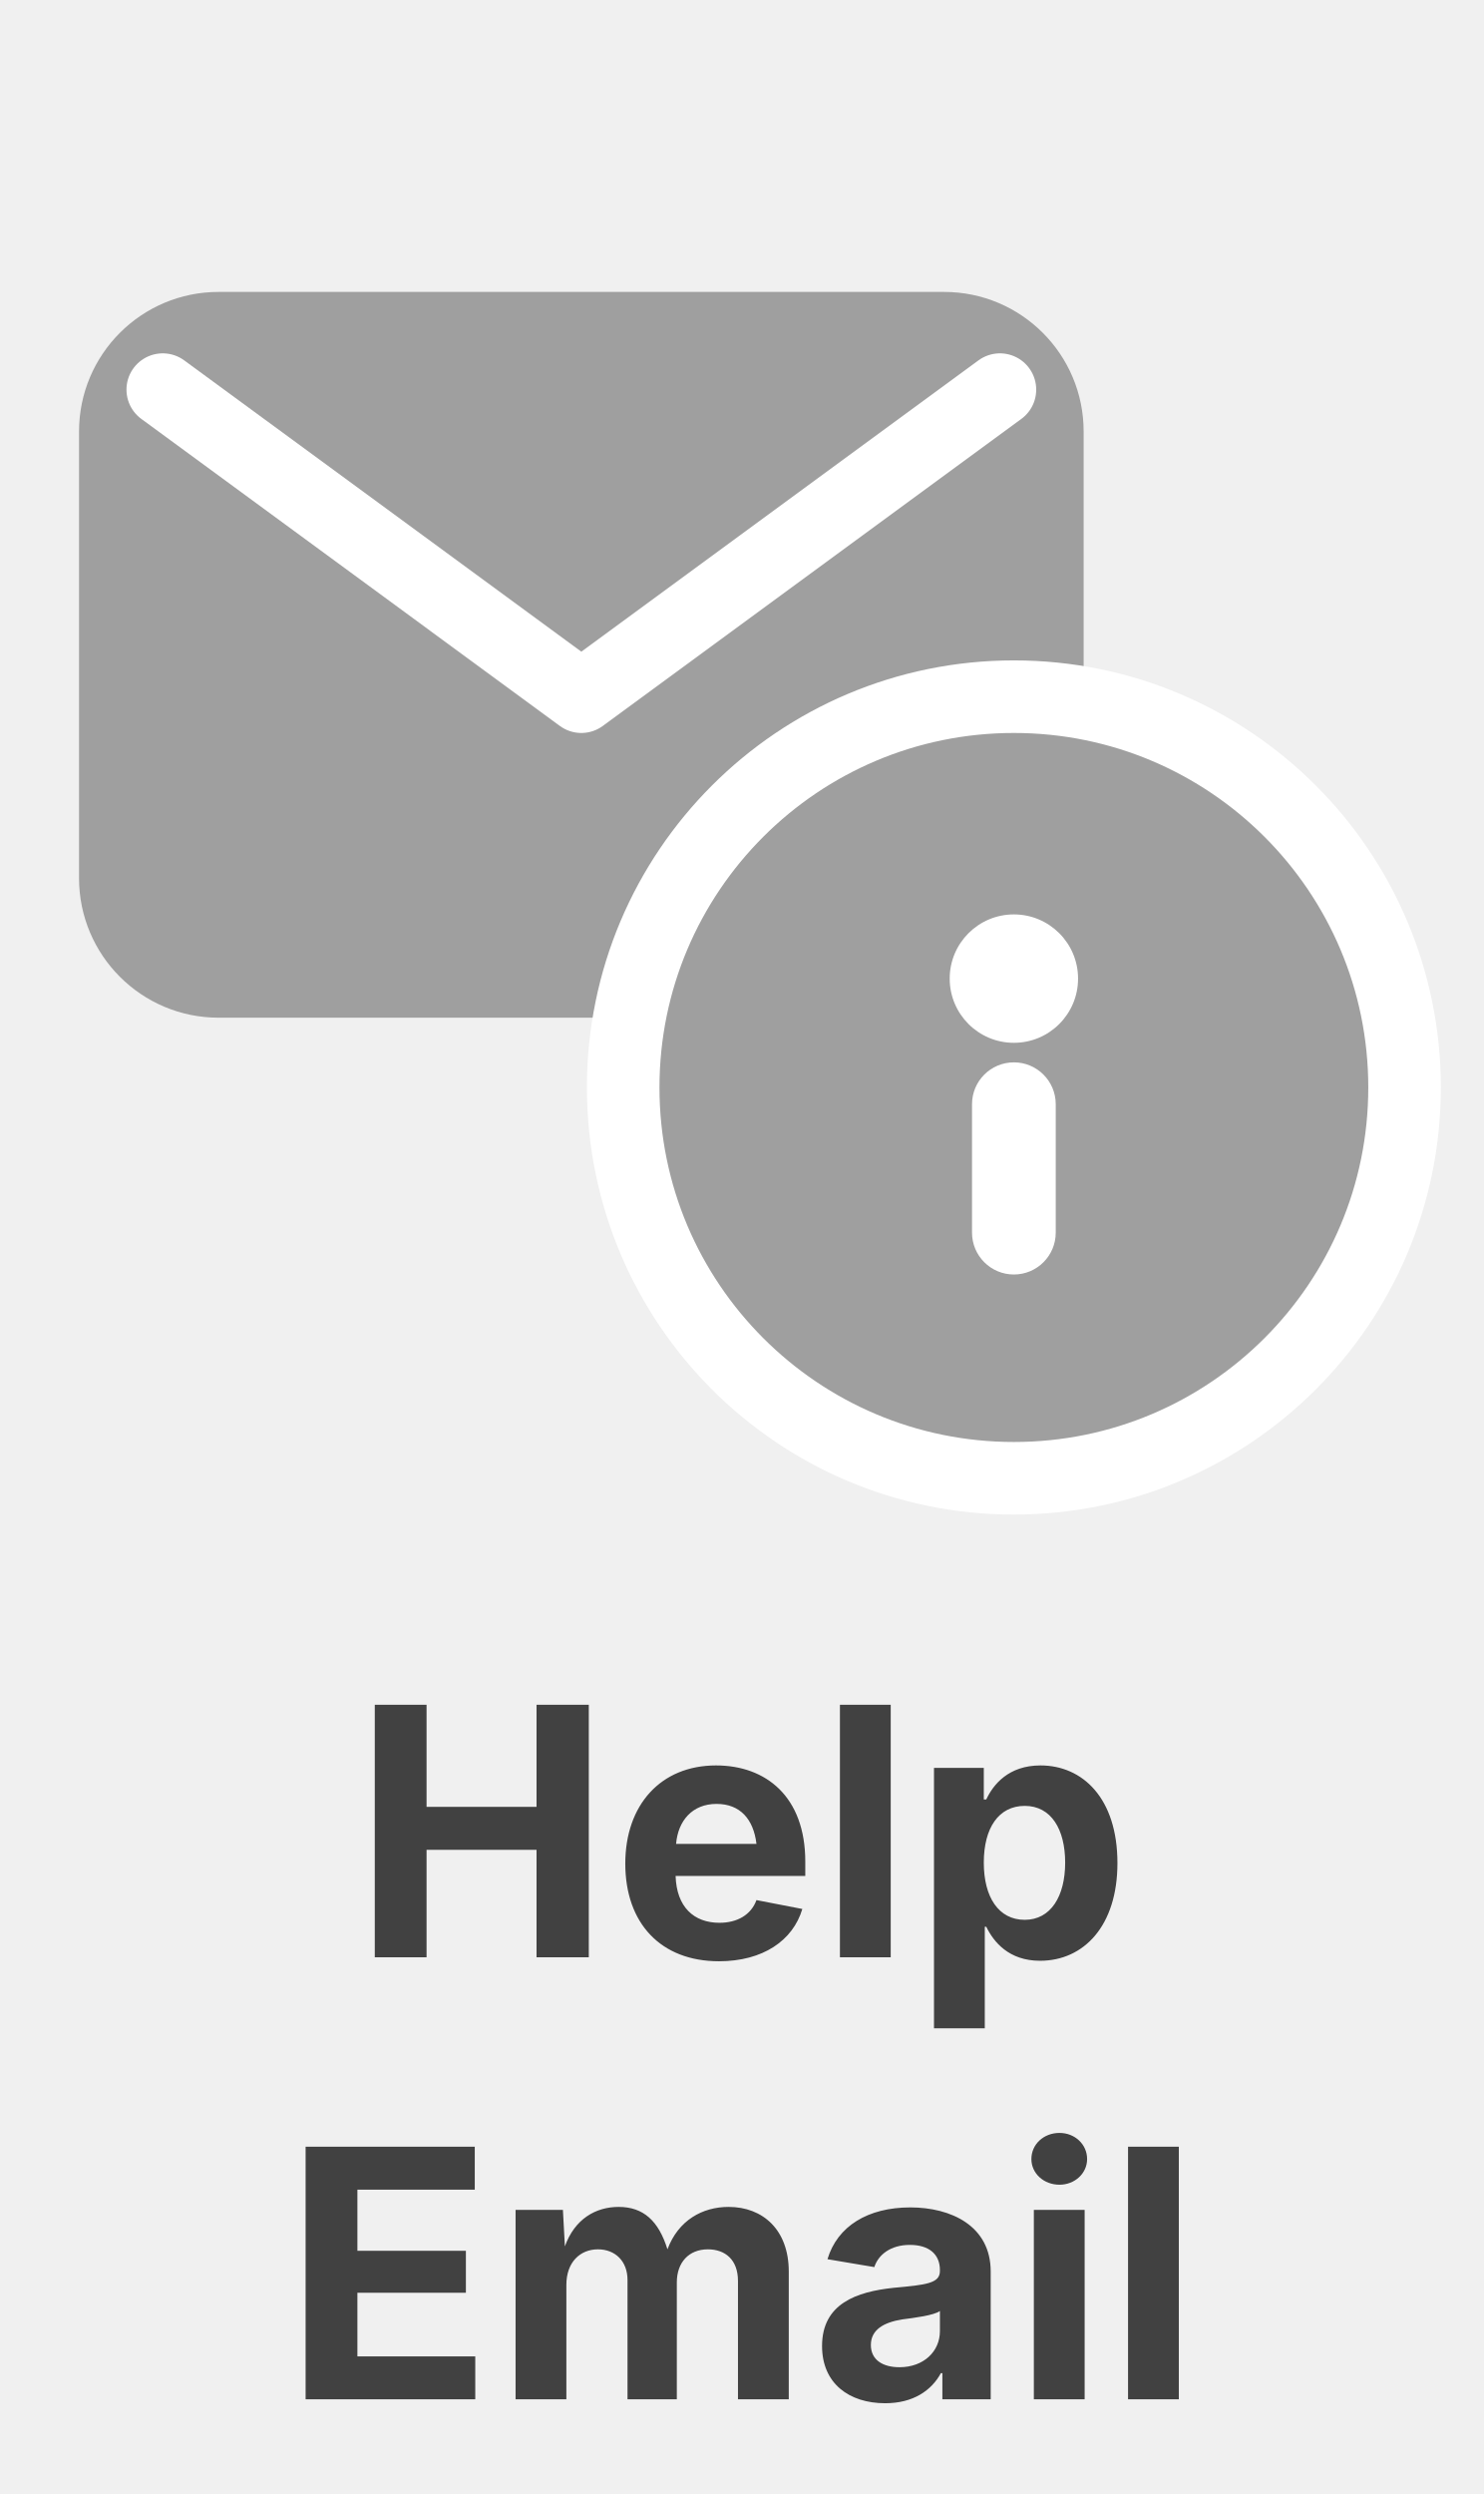
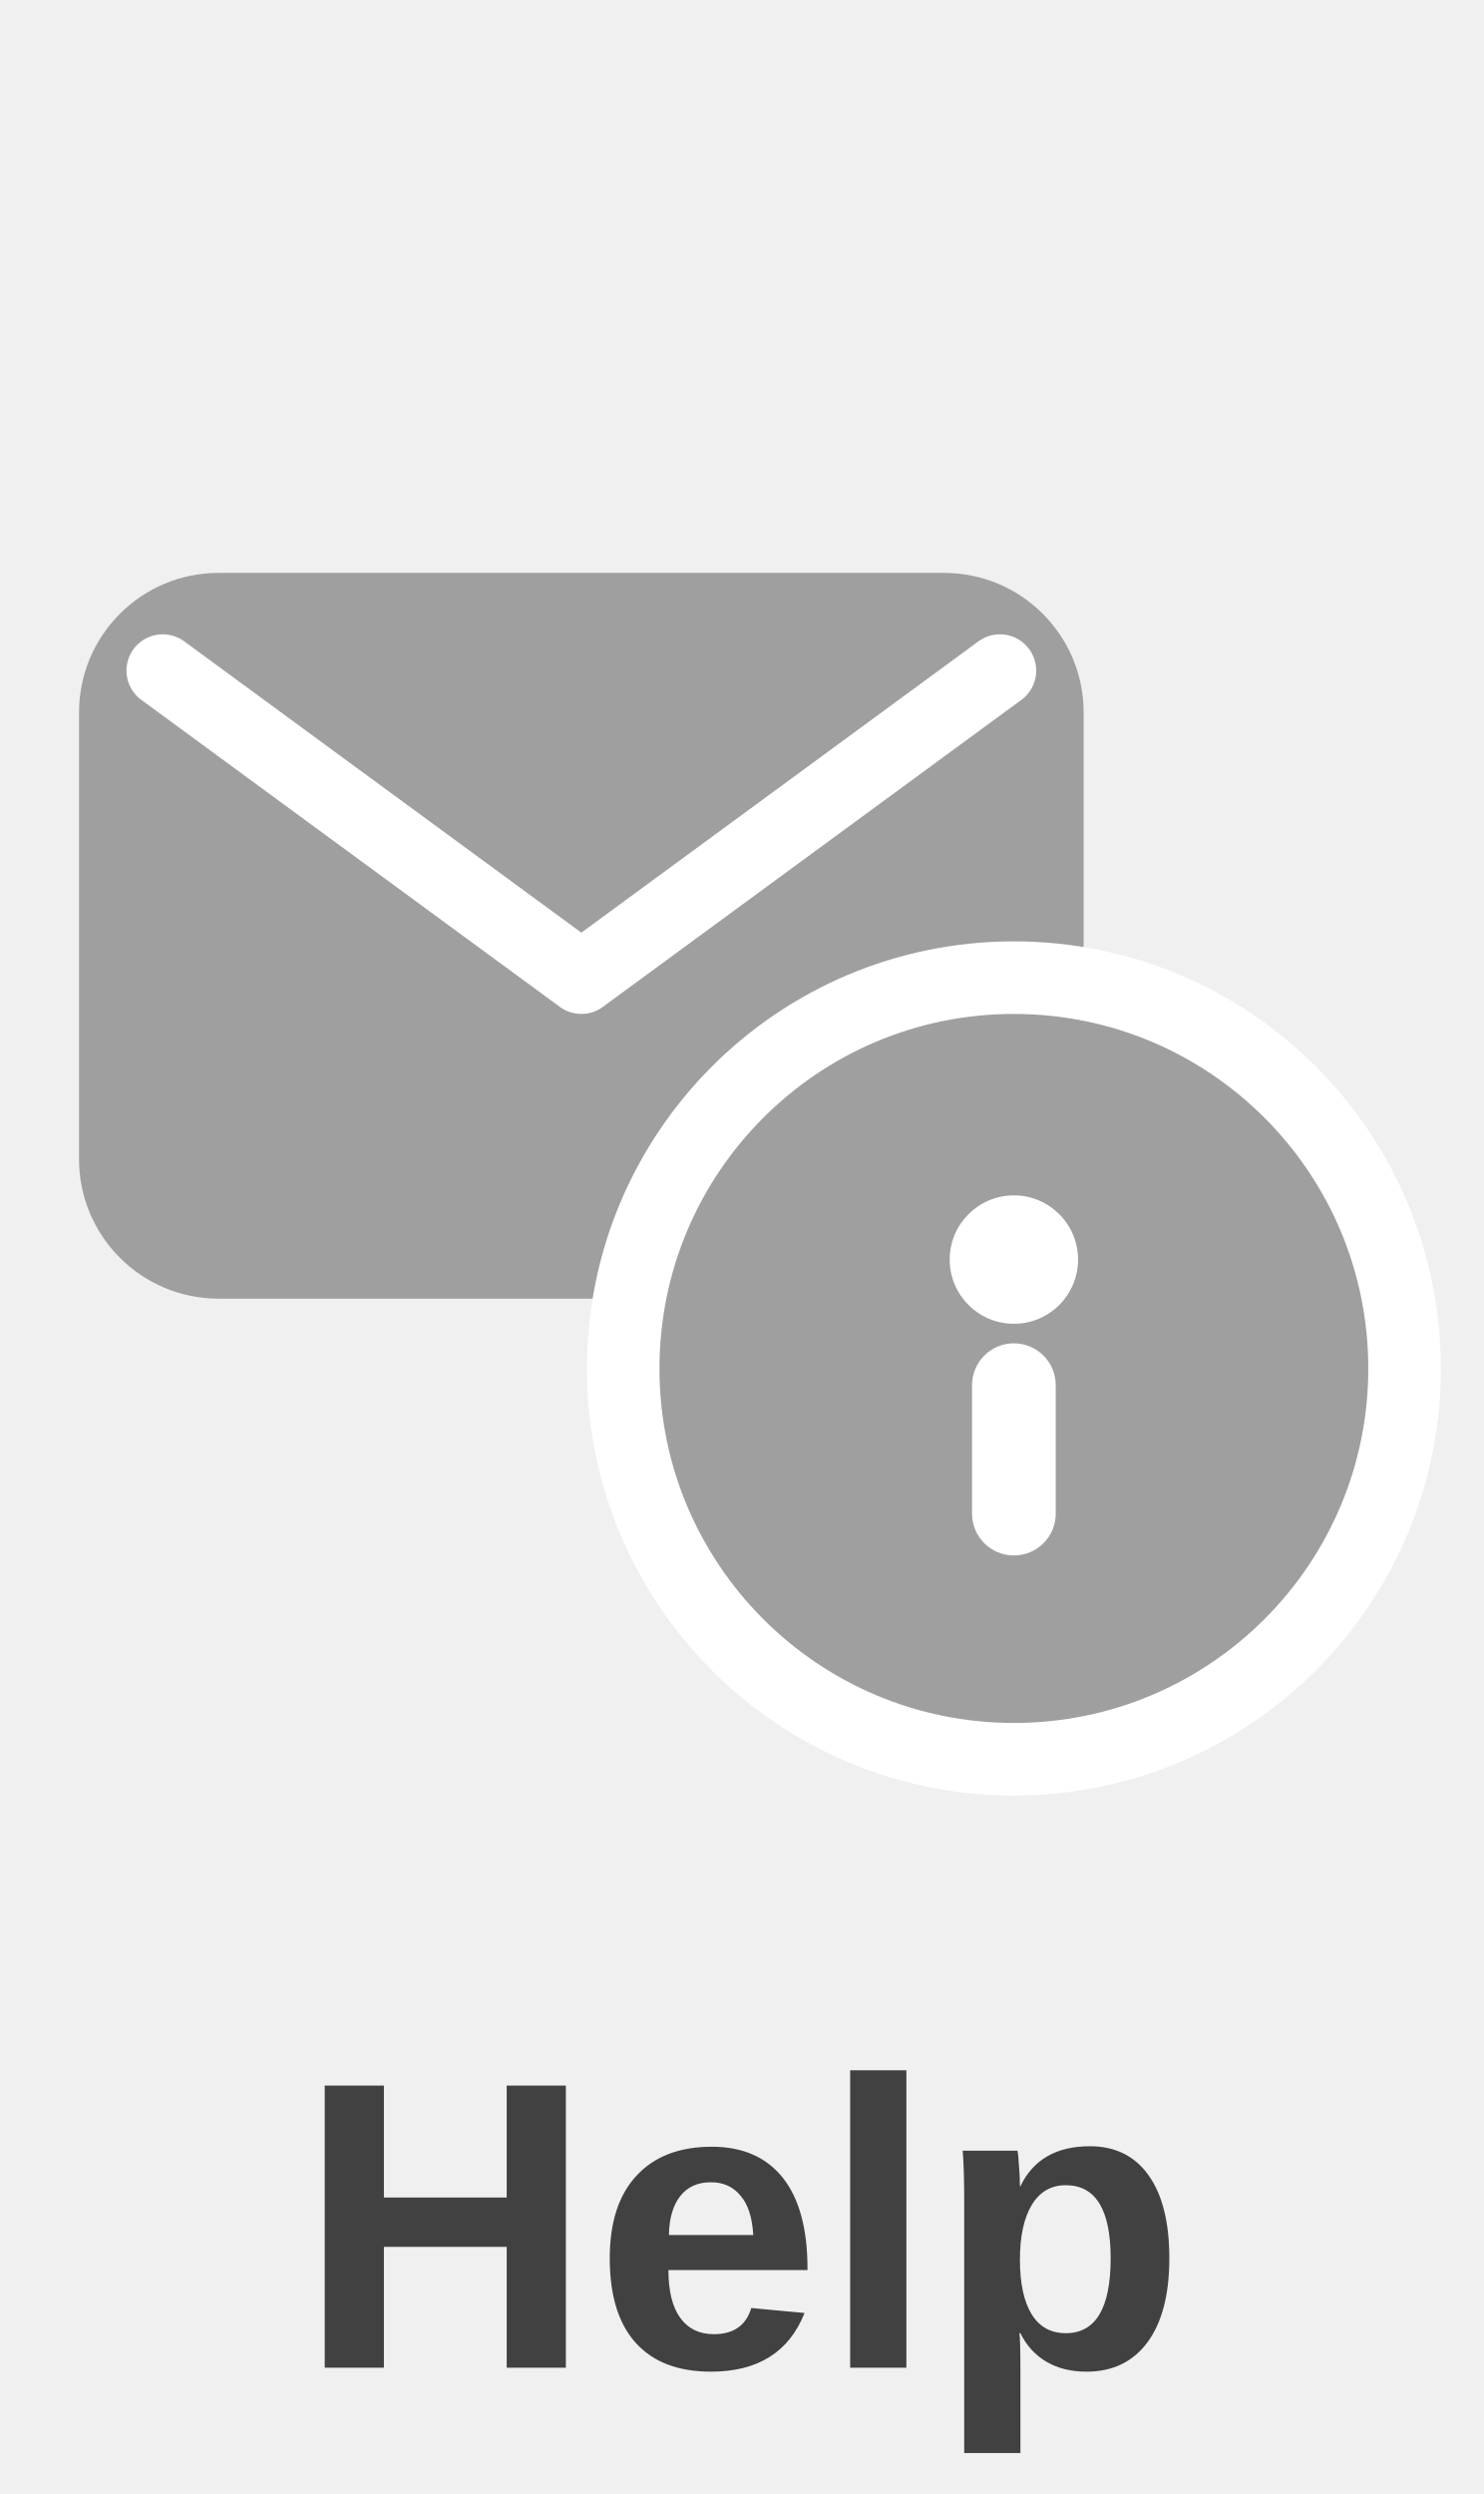
<svg xmlns="http://www.w3.org/2000/svg" width="47" height="79" viewBox="0 0 47 79" fill="none" role="img" aria-label="Request help">
-   <g transform="translate(1.62,-4.9) scale(0.8842)">
+   <g transform="translate(1.62,4) scale(0.8842)">
    <rect x="1" y="16" width="36" height="26" rx="5" fill="#9F9F9F" />
    <path d="M4 19.5 L19 30.5 L34 19.5" fill="none" stroke="#ffffff" stroke-width="2.6" stroke-linecap="round" stroke-linejoin="round" />
    <circle cx="34.5" cy="44.5" r="14" fill="#9F9F9F" />
    <circle cx="34.5" cy="44.5" r="14" fill="none" stroke="#ffffff" stroke-width="2.6" />
    <circle cx="34.5" cy="40.6" r="2.3" fill="#ffffff" />
    <rect x="33" y="43.6" width="3" height="7.6" rx="1.5" fill="#ffffff" />
  </g>
-   <text x="23.5" y="62" text-anchor="middle" font-family="Inter, Arial, sans-serif" font-weight="700" font-size="11" fill="#414141">Help</text>
-   <text x="23.5" y="76" text-anchor="middle" font-family="Inter, Arial, sans-serif" font-weight="700" font-size="11" fill="#414141">Email</text>
+   <text x="23.5" y="75" text-anchor="middle" font-family="Arial, 'Liberation Sans', sans-serif" font-weight="700" font-size="13" fill="#414141">Help</text>
</svg>
